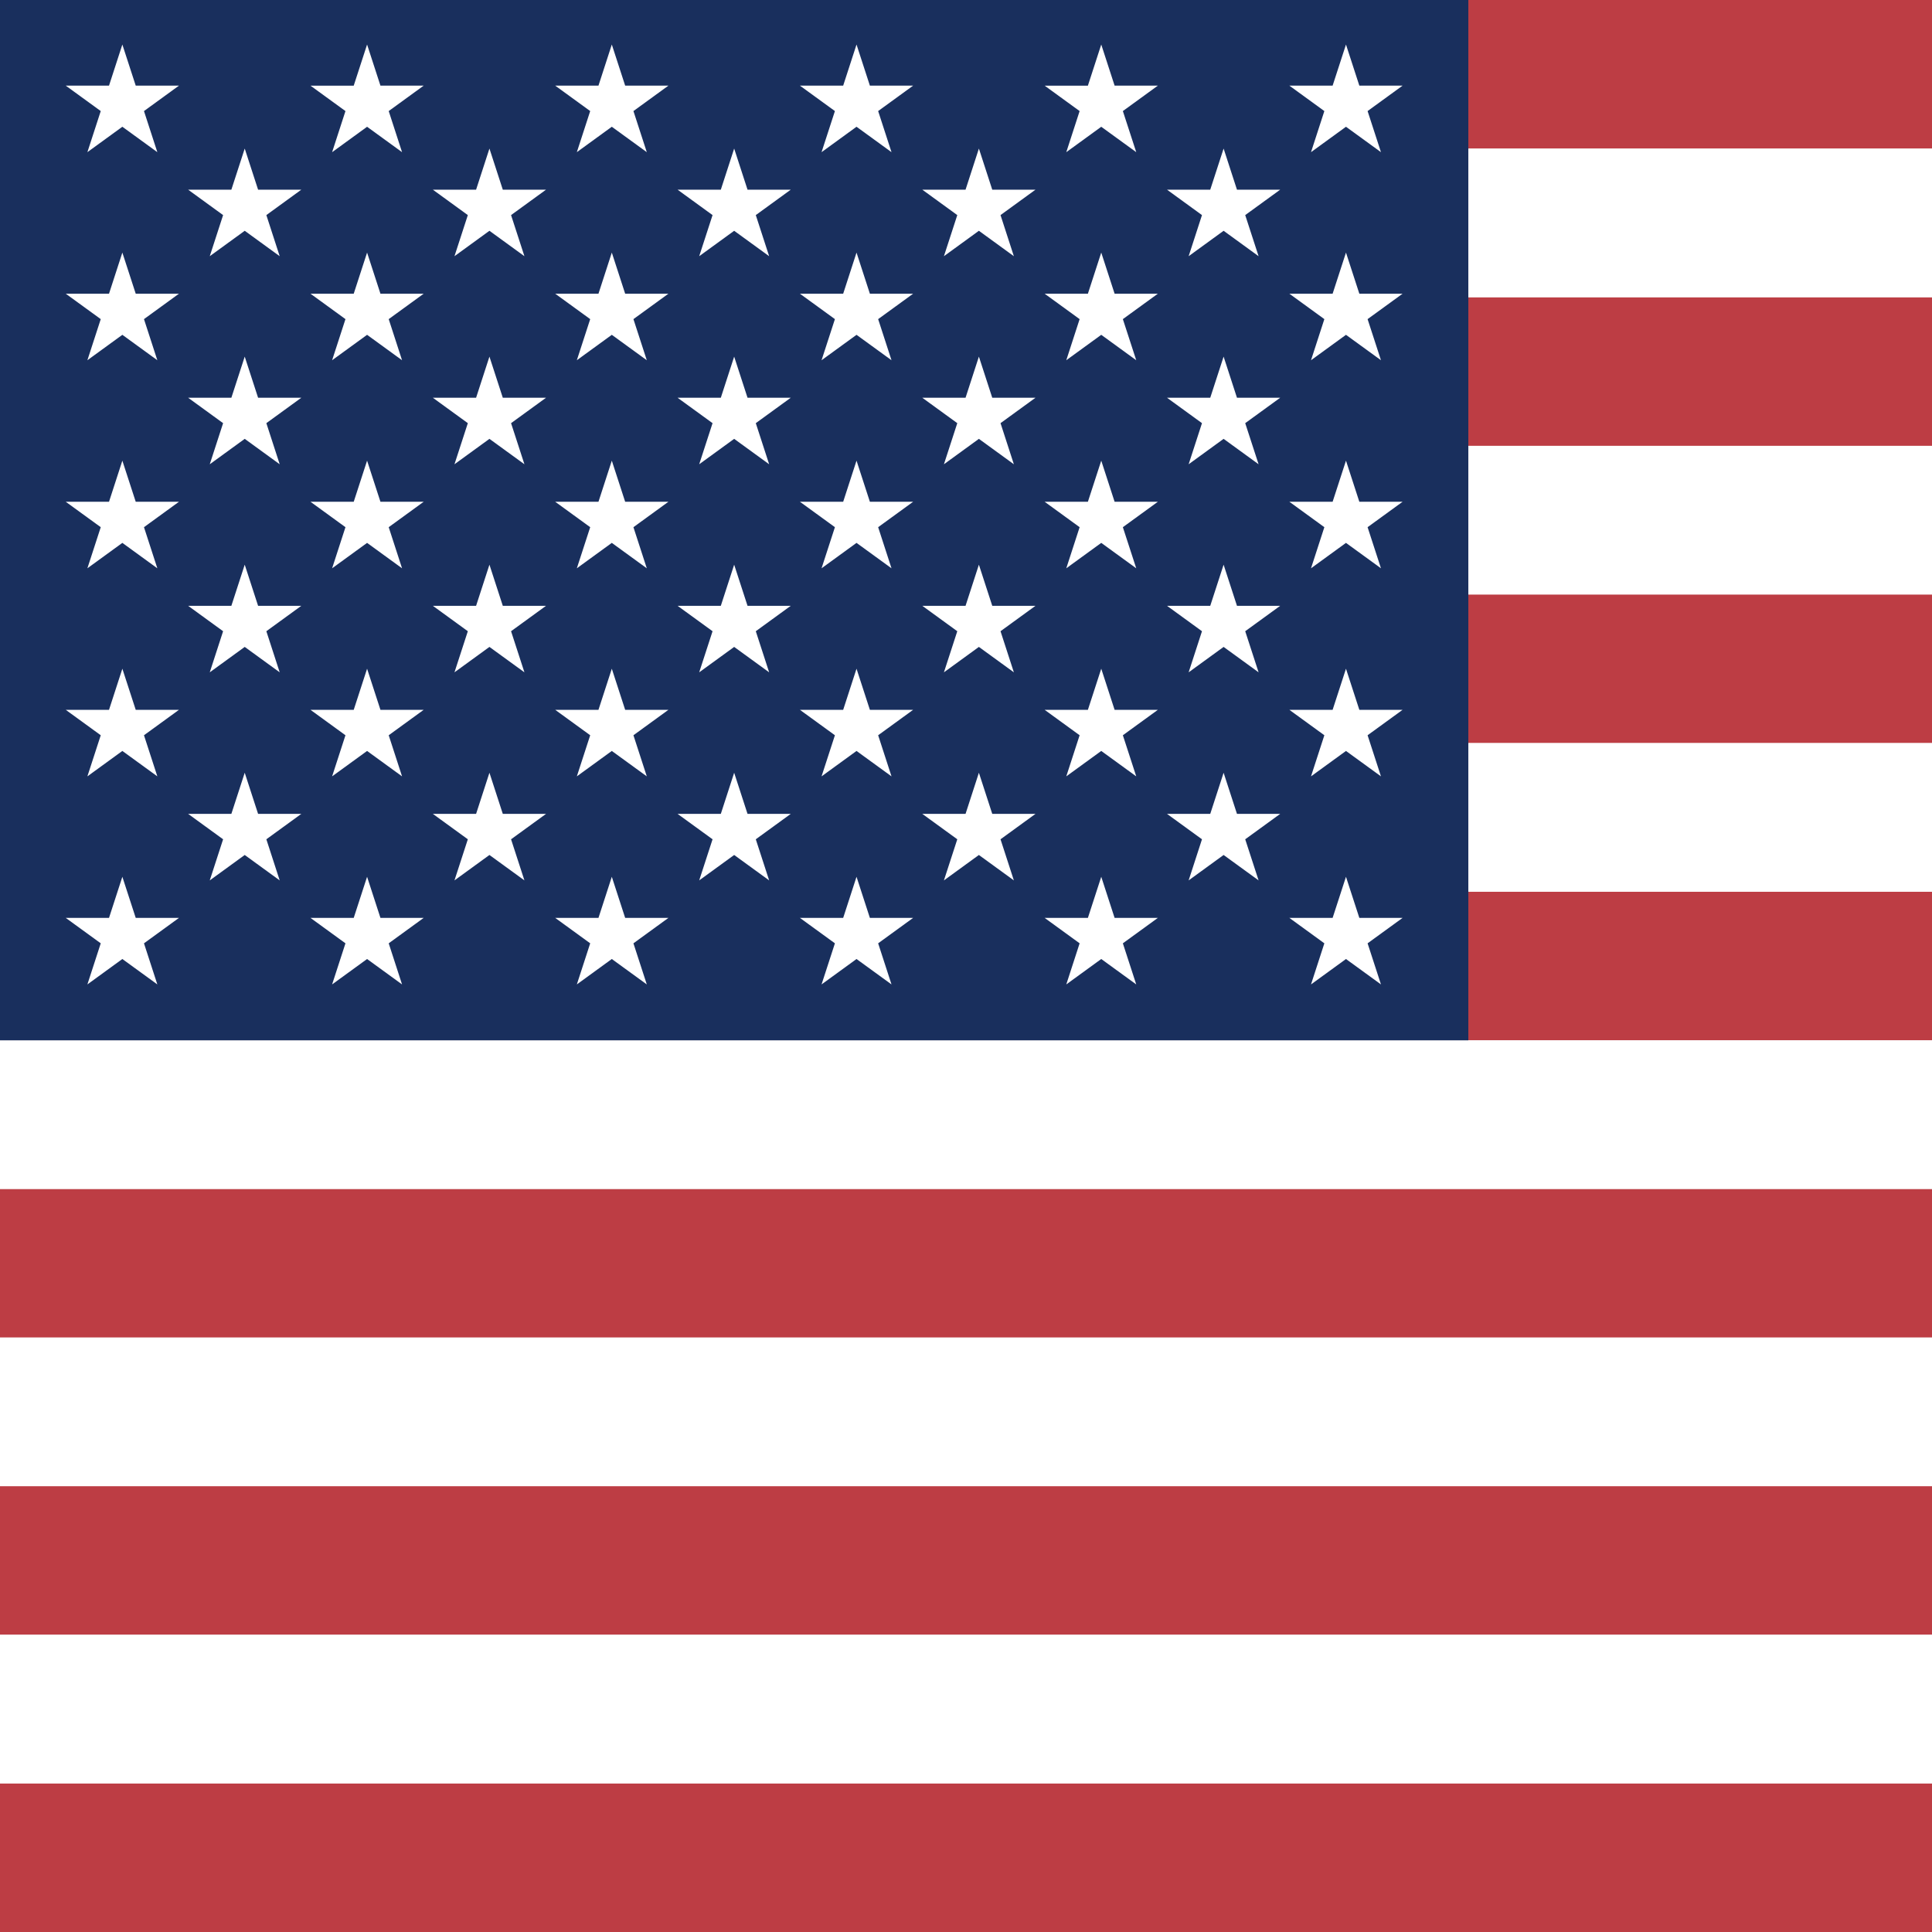
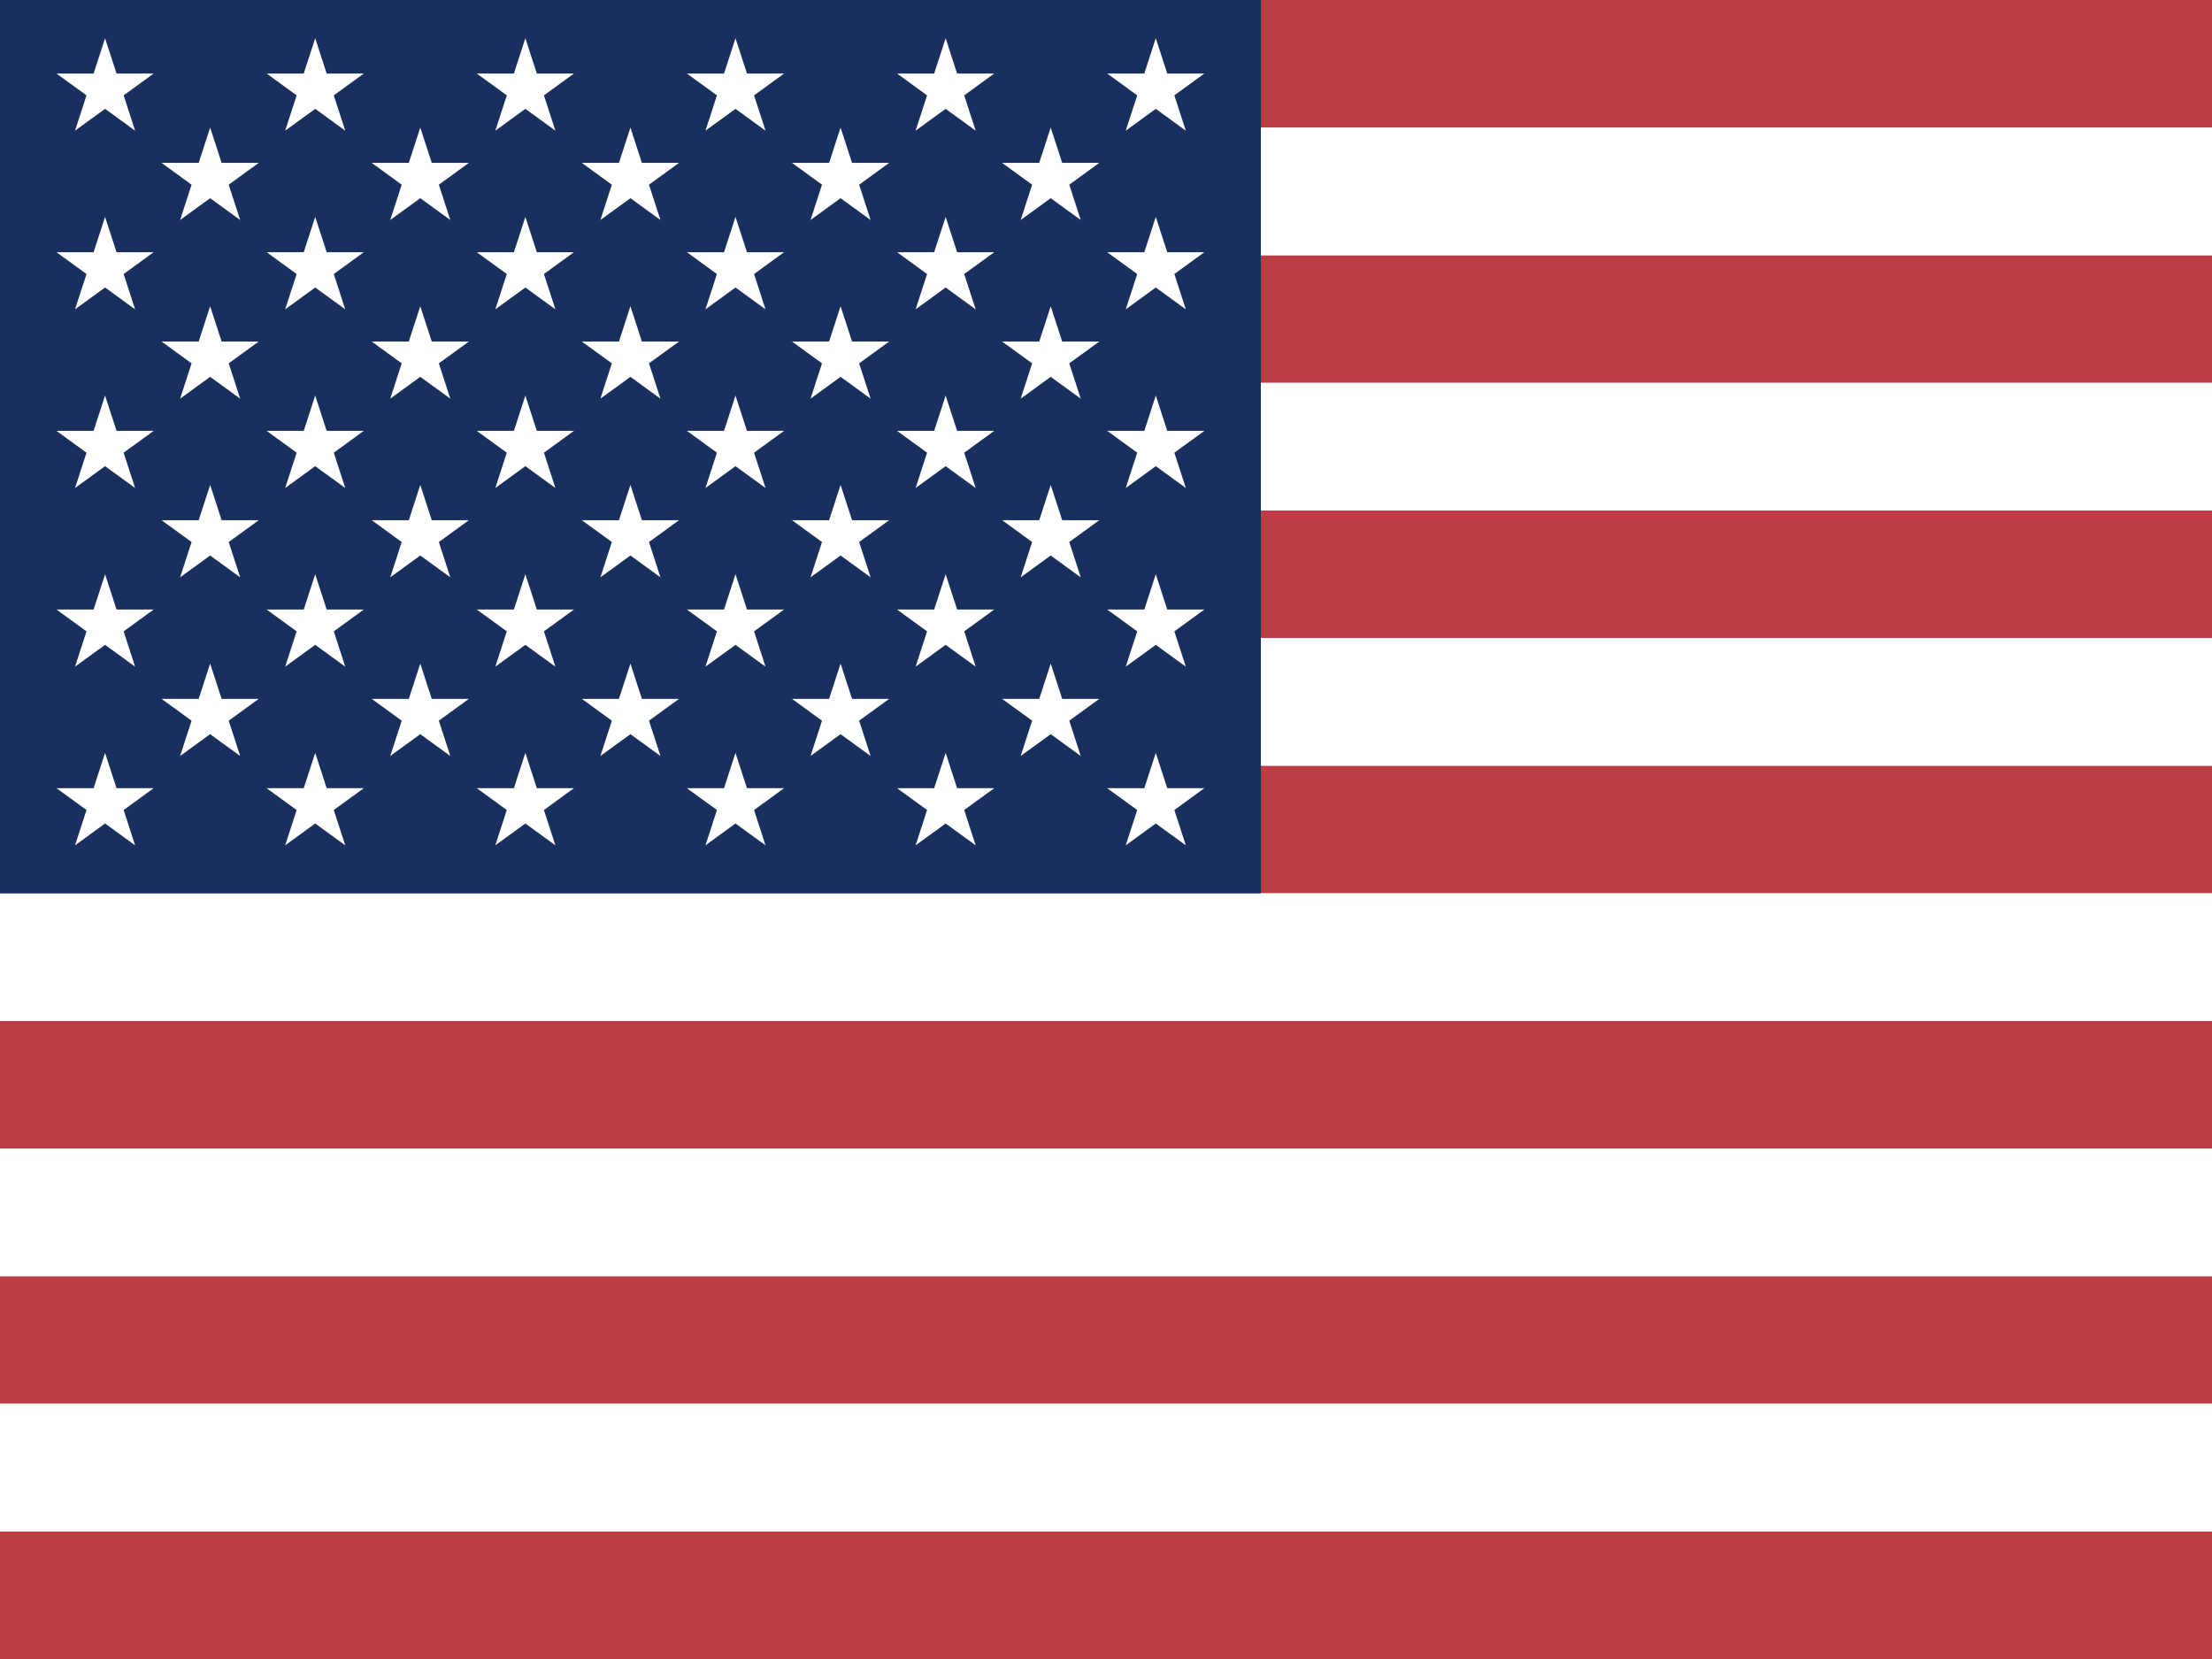
- <svg xmlns="http://www.w3.org/2000/svg" height="512" width="512" viewBox="0 0 512 512">
-   <g fill-rule="evenodd" transform="scale(3.9385)">
+ <svg xmlns="http://www.w3.org/2000/svg" height="480" width="640" viewBox="0 0 640 480">
+   <g fill-rule="evenodd" transform="scale(.9375)">
    <g stroke-width="1pt">
-       <path d="M0 0h247v10H0zm0 20h247v10H0zm0 20h247v10H0zm0 20h247v10H0zm0 20h247v10H0zm0 20h247v10H0zm0 20h247v10H0z" fill="#bd3d44" />
-       <path d="M0 10h247v10H0zm0 20h247v10H0zm0 20h247v10H0zm0 20h247v10H0zm0 20h247v10H0zm0 20h247v10H0z" fill="#fff" />
+       <path d="M0 0h972.81v39.385H0zm0 78.77h972.81v39.385H0zm0 78.77h972.81v39.385H0zm0 78.77h972.81v39.385H0zm0 78.77h972.81v39.385H0zm0 78.77h972.81v39.385H0zm0 78.77h972.81v39.385H0z" fill="#bd3d44" />
+       <path d="M0 39.385h972.81V78.77H0zm0 78.77h972.81v39.385H0zm0 78.77h972.81v39.385H0zm0 78.77h972.81v39.385H0zm0 78.77h972.81v39.385H0zm0 78.77h972.81v39.385H0z" fill="#fff" />
    </g>
-     <path fill="#192f5d" d="M0 0h98.8v70H0z" />
+     <path fill="#192f5d" d="M0 0h389.12v275.69H0z" />
    <g fill="#fff">
-       <path d="M8.233 2.996l.9 2.767h2.908l-2.353 1.71.899 2.766-2.354-1.71-2.353 1.71.899-2.766-2.354-1.71h2.91zm16.467 0l.899 2.767h2.909l-2.353 1.71.898 2.766L24.7 8.53l-2.353 1.71.898-2.766-2.353-1.71h2.909zm16.467 0l.899 2.767h2.909l-2.353 1.71.899 2.766-2.354-1.71-2.353 1.71.899-2.766-2.354-1.71h2.91zm16.466 0l.899 2.767h2.909l-2.353 1.71.899 2.766-2.354-1.71-2.353 1.71.899-2.766-2.354-1.71h2.91zm16.467 0l.899 2.767h2.909l-2.354 1.71.9 2.766L74.1 8.53l-2.353 1.71.898-2.766-2.353-1.71h2.909zm16.467 0l.899 2.767h2.909l-2.354 1.71.9 2.766-2.354-1.71-2.353 1.71.898-2.766-2.353-1.71h2.909zM16.467 9.996l.899 2.767h2.909l-2.353 1.71.898 2.766-2.353-1.71-2.353 1.71.898-2.766-2.353-1.71h2.909zm16.466 0l.899 2.767h2.909l-2.353 1.71.899 2.766-2.354-1.71-2.353 1.71.899-2.766-2.354-1.71h2.91zm16.467 0l.899 2.767h2.909l-2.353 1.71.899 2.766-2.354-1.71-2.353 1.71.899-2.766-2.354-1.71h2.91zm16.467 0l.899 2.767h2.909l-2.353 1.71.898 2.766-2.353-1.71-2.353 1.71.899-2.766-2.354-1.71h2.91zm16.466 0l.899 2.767h2.909l-2.354 1.71.9 2.766-2.354-1.71-2.353 1.71.898-2.766-2.353-1.71h2.909zM8.233 16.996l.9 2.767h2.908l-2.353 1.71.899 2.766-2.354-1.71-2.353 1.71.899-2.766-2.354-1.71h2.91zm16.467 0l.899 2.767h2.909l-2.353 1.71.898 2.766-2.353-1.71-2.353 1.71.898-2.766-2.353-1.71h2.909zm16.467 0l.899 2.767h2.909l-2.353 1.71.899 2.766-2.354-1.71-2.353 1.71.899-2.766-2.354-1.71h2.91zm16.466 0l.899 2.767h2.909l-2.353 1.71.899 2.766-2.354-1.71-2.353 1.71.899-2.766-2.354-1.71h2.91zm16.467 0l.899 2.767h2.909l-2.354 1.71.9 2.766-2.354-1.71-2.353 1.71.898-2.766-2.353-1.71h2.909zm16.467 0l.899 2.767h2.909l-2.354 1.71.9 2.766-2.354-1.71-2.353 1.71.898-2.766-2.353-1.71h2.909zM16.467 23.996l.899 2.767h2.909l-2.353 1.71.898 2.766-2.353-1.71-2.353 1.71.898-2.766-2.353-1.71h2.909zm16.466 0l.899 2.767h2.909l-2.353 1.71.899 2.766-2.354-1.71-2.353 1.71.899-2.766-2.354-1.71h2.91zm16.467 0l.899 2.767h2.909l-2.353 1.71.899 2.766-2.354-1.71-2.353 1.71.899-2.766-2.354-1.71h2.91zm16.467 0l.899 2.767h2.909l-2.353 1.71.898 2.766-2.353-1.71-2.353 1.71.899-2.766-2.354-1.71h2.91zm16.466 0l.899 2.767h2.909l-2.354 1.71.9 2.766-2.354-1.71-2.353 1.71.898-2.766-2.353-1.71h2.909zM8.233 30.996l.9 2.767h2.908l-2.353 1.71.899 2.766-2.354-1.71-2.353 1.71.899-2.766-2.354-1.71h2.91zm16.467 0l.899 2.767h2.909l-2.353 1.71.898 2.766-2.353-1.71-2.353 1.71.898-2.766-2.353-1.71h2.909zm16.467 0l.899 2.767h2.909l-2.353 1.71.899 2.766-2.354-1.71-2.353 1.71.899-2.766-2.354-1.71h2.91zm16.466 0l.899 2.767h2.909l-2.353 1.71.899 2.766-2.354-1.71-2.353 1.71.899-2.766-2.354-1.71h2.91zm16.467 0l.899 2.767h2.909l-2.354 1.71.9 2.766-2.354-1.71-2.353 1.71.898-2.766-2.353-1.71h2.909zm16.467 0l.899 2.767h2.909l-2.354 1.71.9 2.766-2.354-1.71-2.353 1.71.898-2.766-2.353-1.71h2.909zM16.467 37.996l.899 2.767h2.909l-2.353 1.71.898 2.766-2.353-1.71-2.353 1.71.898-2.766-2.353-1.71h2.909zm16.466 0l.899 2.767h2.909l-2.353 1.71.899 2.766-2.354-1.71-2.353 1.71.899-2.766-2.354-1.71h2.91zm16.467 0l.899 2.767h2.909l-2.353 1.71.899 2.766-2.354-1.71-2.353 1.71.899-2.766-2.354-1.71h2.91zm16.467 0l.899 2.767h2.909l-2.353 1.71.898 2.766-2.353-1.71-2.353 1.71.899-2.766-2.354-1.71h2.91zm16.466 0l.899 2.767h2.909l-2.354 1.71.9 2.766-2.354-1.71-2.353 1.71.898-2.766-2.353-1.71h2.909z" />
+       <path d="M32.427 11.8l3.54 10.896h11.458l-9.27 6.735 3.541 10.896-9.27-6.734-9.268 6.734 3.54-10.896-9.269-6.735h11.457zm64.853 0l3.541 10.896h11.458l-9.27 6.735 3.541 10.896-9.27-6.734-9.268 6.734 3.54-10.896-9.269-6.735H93.74zm64.856 0l3.54 10.896h11.458l-9.27 6.735 3.541 10.896-9.269-6.734-9.269 6.734 3.54-10.896-9.269-6.735h11.458zm64.852 0l3.54 10.896h11.457l-9.269 6.735 3.54 10.896-9.268-6.734-9.27 6.734 3.541-10.896-9.27-6.735h11.458zm64.855 0l3.54 10.896h11.458l-9.27 6.735 3.541 10.896-9.27-6.734-9.268 6.734 3.54-10.896-9.269-6.735h11.457zm64.855 0l3.54 10.896h11.458l-9.27 6.735 3.541 10.896-9.269-6.734-9.27 6.734 3.542-10.896-9.27-6.735h11.458zM64.855 39.37l3.54 10.896h11.458L70.583 57l3.542 10.897-9.27-6.734-9.269 6.734L59.126 57l-9.269-6.734h11.458zm64.852 0l3.54 10.896h11.457L135.435 57l3.54 10.897-9.268-6.734-9.27 6.734L123.978 57l-9.27-6.734h11.458zm64.855 0l3.54 10.896h11.458L200.29 57l3.541 10.897-9.27-6.734-9.268 6.734L188.833 57l-9.269-6.734h11.457zm64.855 0l3.54 10.896h11.458L265.145 57l3.541 10.897-9.269-6.734-9.27 6.734L253.69 57l-9.27-6.734h11.458zm64.852 0l3.54 10.896h11.457L329.997 57l3.54 10.897-9.268-6.734-9.27 6.734L318.54 57l-9.27-6.734h11.458zM32.427 66.939l3.54 10.896h11.458l-9.27 6.735 3.541 10.896-9.27-6.734-9.268 6.734 3.54-10.896-9.269-6.735h11.457zm64.853 0l3.541 10.896h11.458l-9.27 6.735 3.541 10.896-9.27-6.734-9.268 6.734 3.54-10.896-9.269-6.735H93.74zm64.856 0l3.54 10.896h11.458l-9.27 6.735 3.541 10.896-9.269-6.734-9.269 6.734 3.54-10.896-9.269-6.735h11.458zm64.852 0l3.54 10.896h11.457l-9.269 6.735 3.54 10.896-9.268-6.734-9.27 6.734 3.541-10.896-9.27-6.735h11.458zm64.855 0l3.54 10.896h11.458l-9.27 6.735 3.541 10.896-9.27-6.734-9.268 6.734 3.54-10.896-9.269-6.735h11.457zm64.855 0l3.54 10.896h11.458l-9.27 6.735 3.541 10.896-9.269-6.734-9.27 6.734 3.542-10.896-9.27-6.735h11.458zM64.855 94.508l3.54 10.897h11.458l-9.27 6.734 3.542 10.897-9.27-6.734-9.269 6.734 3.54-10.897-9.269-6.734h11.458zm64.852 0l3.54 10.897h11.457l-9.269 6.734 3.54 10.897-9.268-6.734-9.27 6.734 3.541-10.897-9.27-6.734h11.458zm64.855 0l3.54 10.897h11.458l-9.27 6.734 3.541 10.897-9.27-6.734-9.268 6.734 3.54-10.897-9.269-6.734h11.457zm64.855 0l3.54 10.897h11.458l-9.27 6.734 3.541 10.897-9.269-6.734-9.27 6.734 3.542-10.897-9.27-6.734h11.458zm64.852 0l3.54 10.897h11.457l-9.269 6.734 3.54 10.897-9.268-6.734-9.27 6.734 3.541-10.897-9.27-6.734h11.458zM32.427 122.078l3.54 10.896h11.458l-9.27 6.735 3.541 10.896-9.27-6.734-9.268 6.734 3.54-10.896-9.269-6.735h11.457zm64.853 0l3.541 10.896h11.458l-9.27 6.735 3.541 10.896-9.27-6.734-9.268 6.734 3.54-10.896-9.269-6.735H93.74zm64.856 0l3.54 10.896h11.458l-9.27 6.735 3.541 10.896-9.269-6.734-9.269 6.734 3.54-10.896-9.269-6.735h11.458zm64.852 0l3.54 10.896h11.457l-9.269 6.735 3.54 10.896-9.268-6.734-9.27 6.734 3.541-10.896-9.27-6.735h11.458zm64.855 0l3.54 10.896h11.458l-9.27 6.735 3.541 10.896-9.27-6.734-9.268 6.734 3.54-10.896-9.269-6.735h11.457zm64.855 0l3.54 10.896h11.458l-9.27 6.735 3.541 10.896-9.269-6.734-9.27 6.734 3.542-10.896-9.27-6.735h11.458zM64.855 149.647l3.54 10.897h11.458l-9.27 6.734 3.542 10.897-9.27-6.734-9.269 6.734 3.54-10.897-9.269-6.734h11.458zm64.852 0l3.54 10.897h11.457l-9.269 6.734 3.54 10.897-9.268-6.734-9.27 6.734 3.541-10.897-9.27-6.734h11.458zm64.855 0l3.54 10.897h11.458l-9.27 6.734 3.541 10.897-9.27-6.734-9.268 6.734 3.54-10.897-9.269-6.734h11.457zm64.855 0l3.54 10.897h11.458l-9.27 6.734 3.541 10.897-9.269-6.734-9.27 6.734 3.542-10.897-9.27-6.734h11.458zm64.852 0l3.54 10.897h11.457l-9.269 6.734 3.54 10.897-9.268-6.734-9.27 6.734 3.541-10.897-9.27-6.734h11.458z" />
      <g>
-         <path d="M8.233 44.996l.9 2.767h2.908l-2.353 1.71.899 2.766-2.354-1.71-2.353 1.71.899-2.766-2.354-1.71h2.91zm16.467 0l.899 2.767h2.909l-2.353 1.71.898 2.766-2.353-1.71-2.353 1.71.898-2.766-2.353-1.71h2.909zm16.467 0l.899 2.767h2.909l-2.353 1.71.899 2.766-2.354-1.71-2.353 1.71.899-2.766-2.354-1.71h2.91zm16.466 0l.899 2.767h2.909l-2.353 1.71.899 2.766-2.354-1.71-2.353 1.71.899-2.766-2.354-1.71h2.91zm16.467 0l.899 2.767h2.909l-2.354 1.71.9 2.766-2.354-1.71-2.353 1.71.898-2.766-2.353-1.71h2.909zm16.467 0l.899 2.767h2.909l-2.354 1.71.9 2.766-2.354-1.71-2.353 1.71.898-2.766-2.353-1.71h2.909zM16.467 51.996l.899 2.767h2.909l-2.353 1.71.898 2.766-2.353-1.71-2.353 1.71.898-2.766-2.353-1.71h2.909zm16.466 0l.899 2.767h2.909l-2.353 1.71.899 2.766-2.354-1.71-2.353 1.71.899-2.766-2.354-1.71h2.91zm16.467 0l.899 2.767h2.909l-2.353 1.71.899 2.766-2.354-1.71-2.353 1.71.899-2.766-2.354-1.71h2.91zm16.467 0l.899 2.767h2.909l-2.353 1.71.898 2.766-2.353-1.71-2.353 1.71.899-2.766-2.354-1.71h2.91zm16.466 0l.899 2.767h2.909l-2.354 1.71.9 2.766-2.354-1.71-2.353 1.71.898-2.766-2.353-1.71h2.909z" />
+         <path d="M32.427 177.217l3.54 10.896h11.458l-9.27 6.735 3.541 10.896-9.27-6.734-9.268 6.734 3.54-10.896-9.269-6.735h11.457zm64.853 0l3.541 10.896h11.458l-9.27 6.735 3.541 10.896-9.27-6.734-9.268 6.734 3.54-10.896-9.269-6.735H93.74zm64.856 0l3.54 10.896h11.458l-9.27 6.735 3.541 10.896-9.269-6.734-9.269 6.734 3.54-10.896-9.269-6.735h11.458zm64.852 0l3.54 10.896h11.457l-9.269 6.735 3.54 10.896-9.268-6.734-9.27 6.734 3.541-10.896-9.27-6.735h11.458zm64.855 0l3.54 10.896h11.458l-9.27 6.735 3.541 10.896-9.27-6.734-9.268 6.734 3.54-10.896-9.269-6.735h11.457zm64.855 0l3.54 10.896h11.458l-9.27 6.735 3.541 10.896-9.269-6.734-9.27 6.734 3.542-10.896-9.27-6.735h11.458zM64.855 204.786l3.54 10.897h11.458l-9.27 6.734 3.542 10.897-9.27-6.734-9.269 6.734 3.54-10.897-9.269-6.734h11.458zm64.852 0l3.54 10.897h11.457l-9.269 6.734 3.54 10.897-9.268-6.734-9.27 6.734 3.541-10.897-9.27-6.734h11.458zm64.855 0l3.54 10.897h11.458l-9.27 6.734 3.541 10.897-9.27-6.734-9.268 6.734 3.54-10.897-9.269-6.734h11.457zm64.855 0l3.54 10.897h11.458l-9.27 6.734 3.541 10.897-9.269-6.734-9.27 6.734 3.542-10.897-9.27-6.734h11.458zm64.852 0l3.54 10.897h11.457l-9.269 6.734 3.54 10.897-9.268-6.734-9.27 6.734 3.541-10.897-9.27-6.734h11.458z" />
      </g>
      <g>
-         <path d="M8.233 58.996l.9 2.767h2.908l-2.353 1.71.899 2.766-2.354-1.71-2.353 1.71.899-2.766-2.354-1.71h2.91zm16.467 0l.899 2.767h2.909l-2.353 1.71.898 2.766-2.353-1.71-2.353 1.71.898-2.766-2.353-1.71h2.909zm16.467 0l.899 2.767h2.909l-2.353 1.71.899 2.766-2.354-1.71-2.353 1.71.899-2.766-2.354-1.71h2.91zm16.466 0l.899 2.767h2.909l-2.353 1.71.899 2.766-2.354-1.71-2.353 1.71.899-2.766-2.354-1.71h2.91zm16.467 0l.899 2.767h2.909l-2.354 1.71.9 2.766-2.354-1.71-2.353 1.71.898-2.766-2.353-1.71h2.909zm16.467 0l.899 2.767h2.909l-2.354 1.71.9 2.766-2.354-1.71-2.353 1.71.898-2.766-2.353-1.71h2.909z" />
+         <path d="M32.427 232.356l3.54 10.896h11.458l-9.27 6.735 3.541 10.896-9.27-6.734-9.268 6.734 3.54-10.896-9.269-6.735h11.457zm64.853 0l3.541 10.896h11.458l-9.27 6.735 3.541 10.896-9.27-6.734-9.268 6.734 3.54-10.896-9.269-6.735H93.74zm64.856 0l3.54 10.896h11.458l-9.27 6.735 3.541 10.896-9.269-6.734-9.269 6.734 3.54-10.896-9.269-6.735h11.458zm64.852 0l3.54 10.896h11.457l-9.269 6.735 3.54 10.896-9.268-6.734-9.27 6.734 3.541-10.896-9.27-6.735h11.458zm64.855 0l3.54 10.896h11.458l-9.27 6.735 3.541 10.896-9.27-6.734-9.268 6.734 3.54-10.896-9.269-6.735h11.457zm64.855 0l3.54 10.896h11.458l-9.27 6.735 3.541 10.896-9.269-6.734-9.27 6.734 3.542-10.896-9.27-6.735h11.458z" />
      </g>
    </g>
  </g>
</svg>
